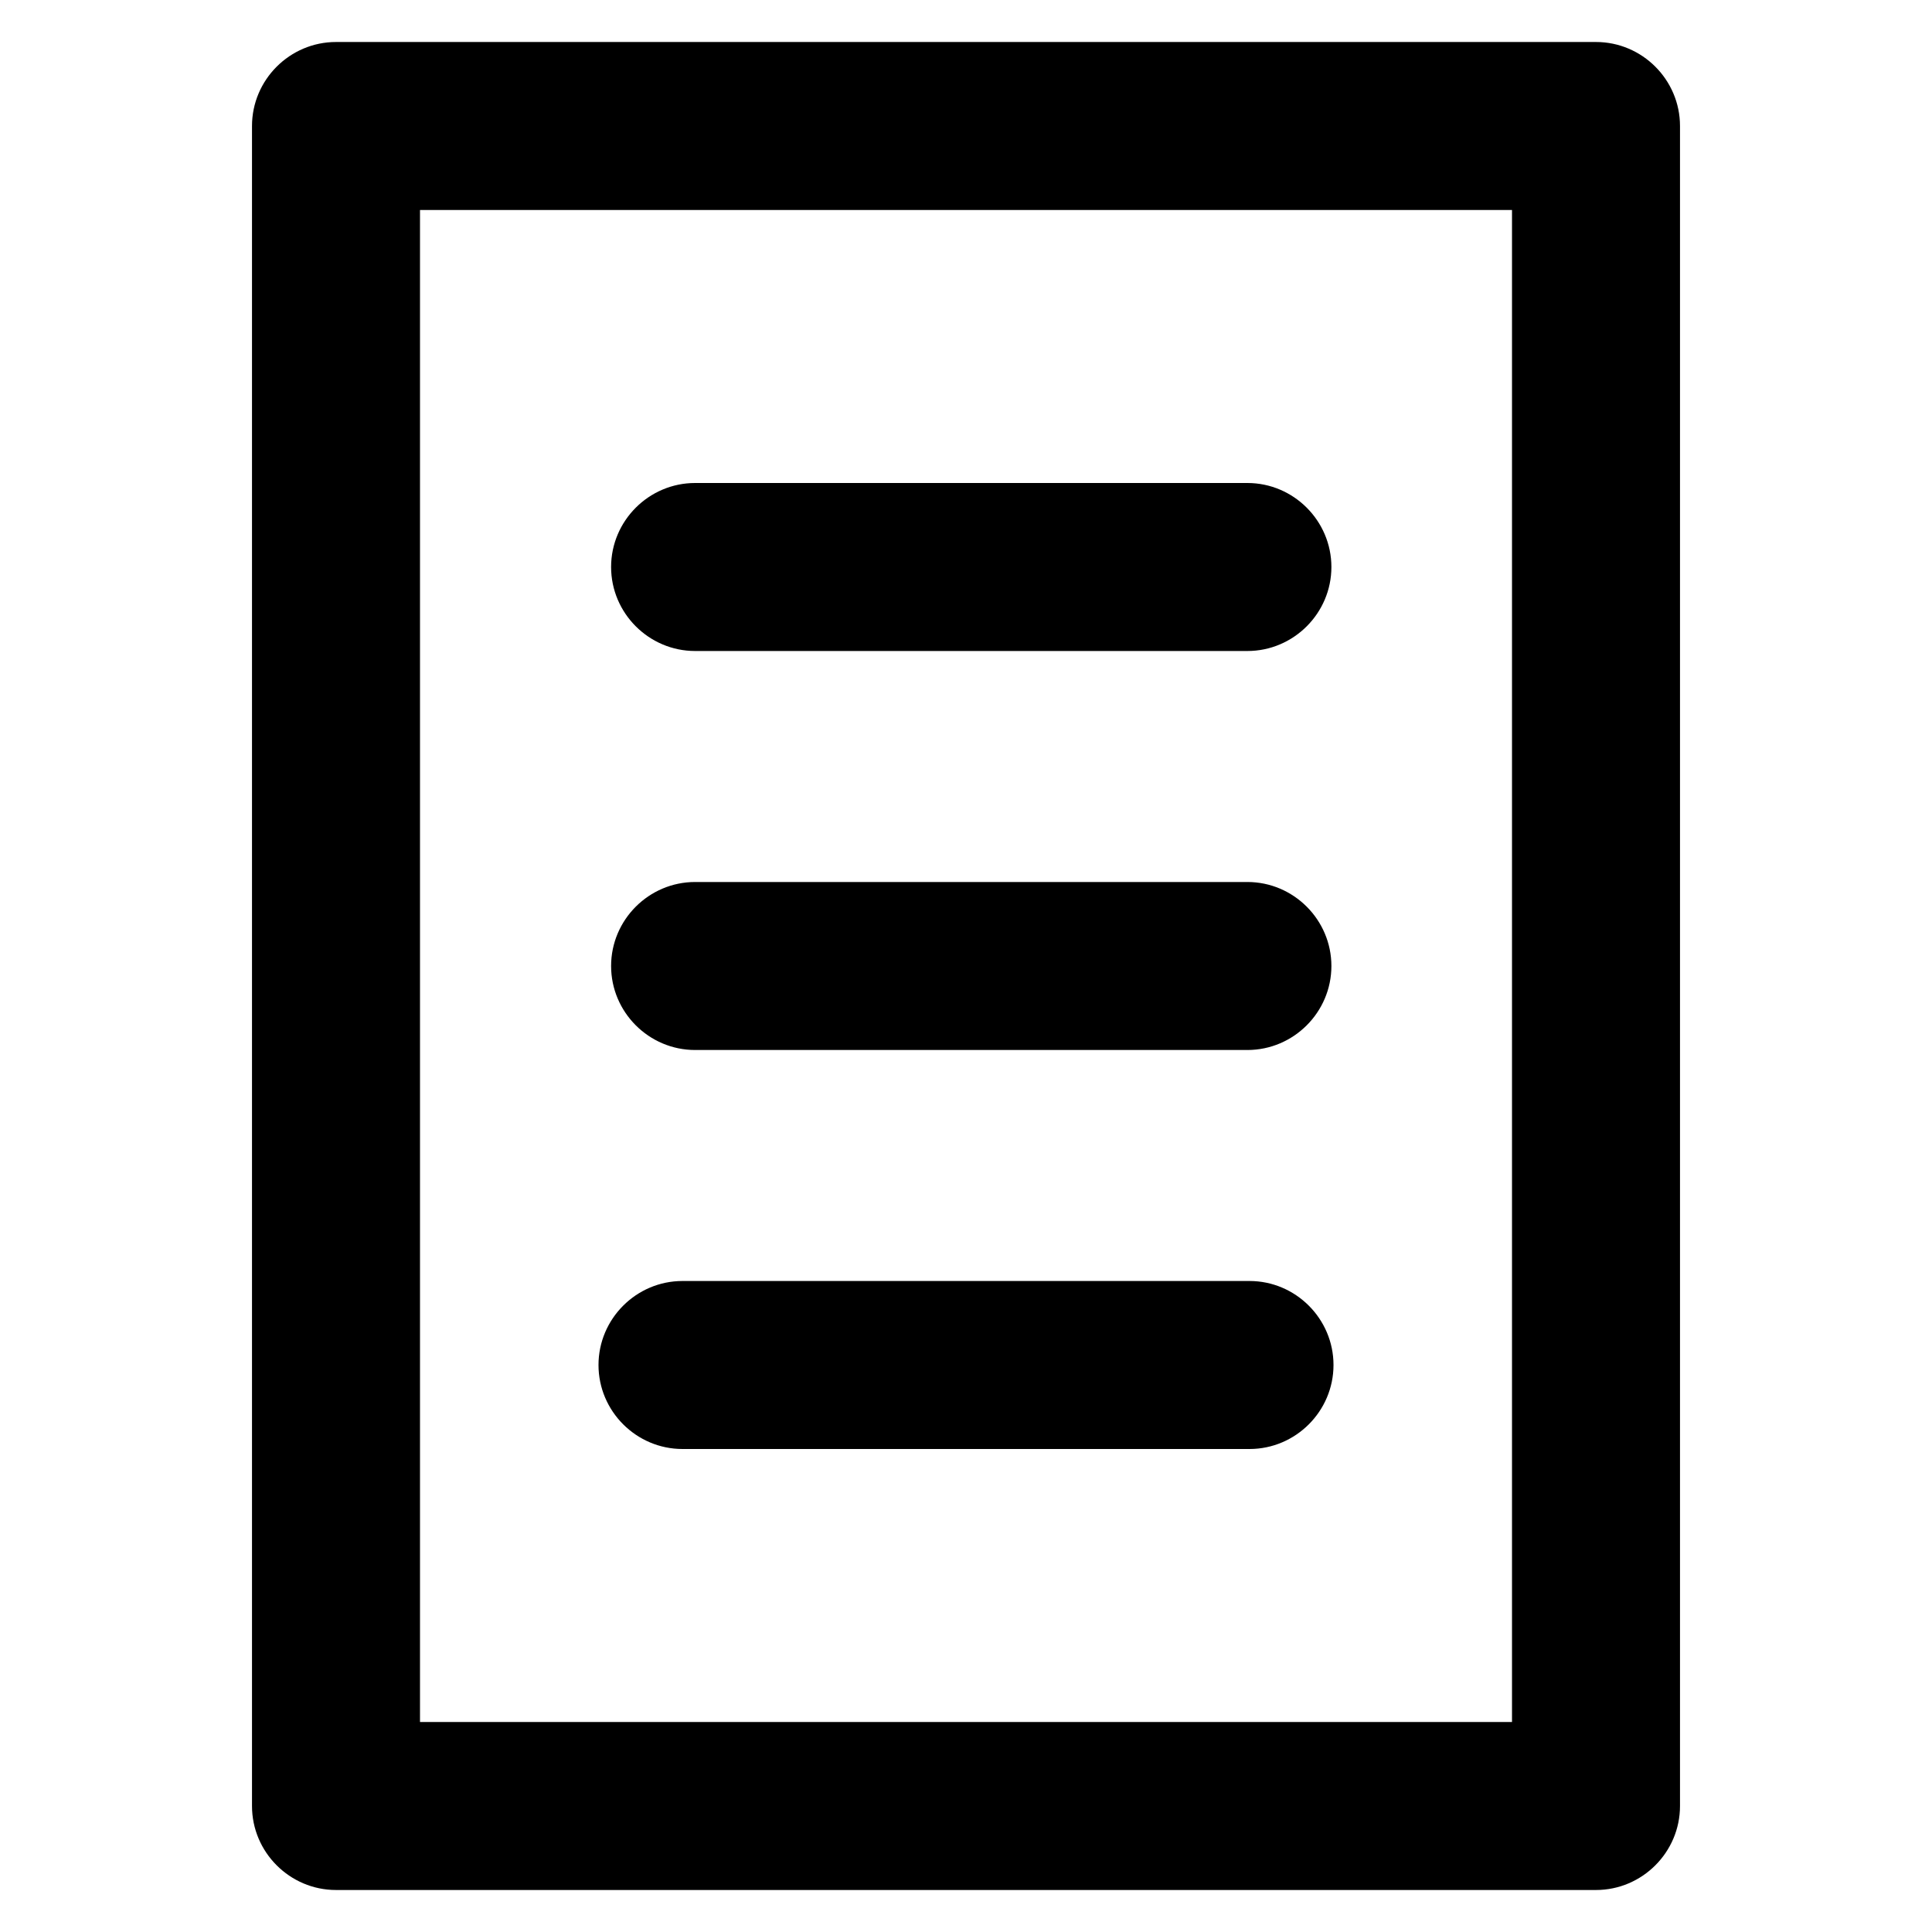
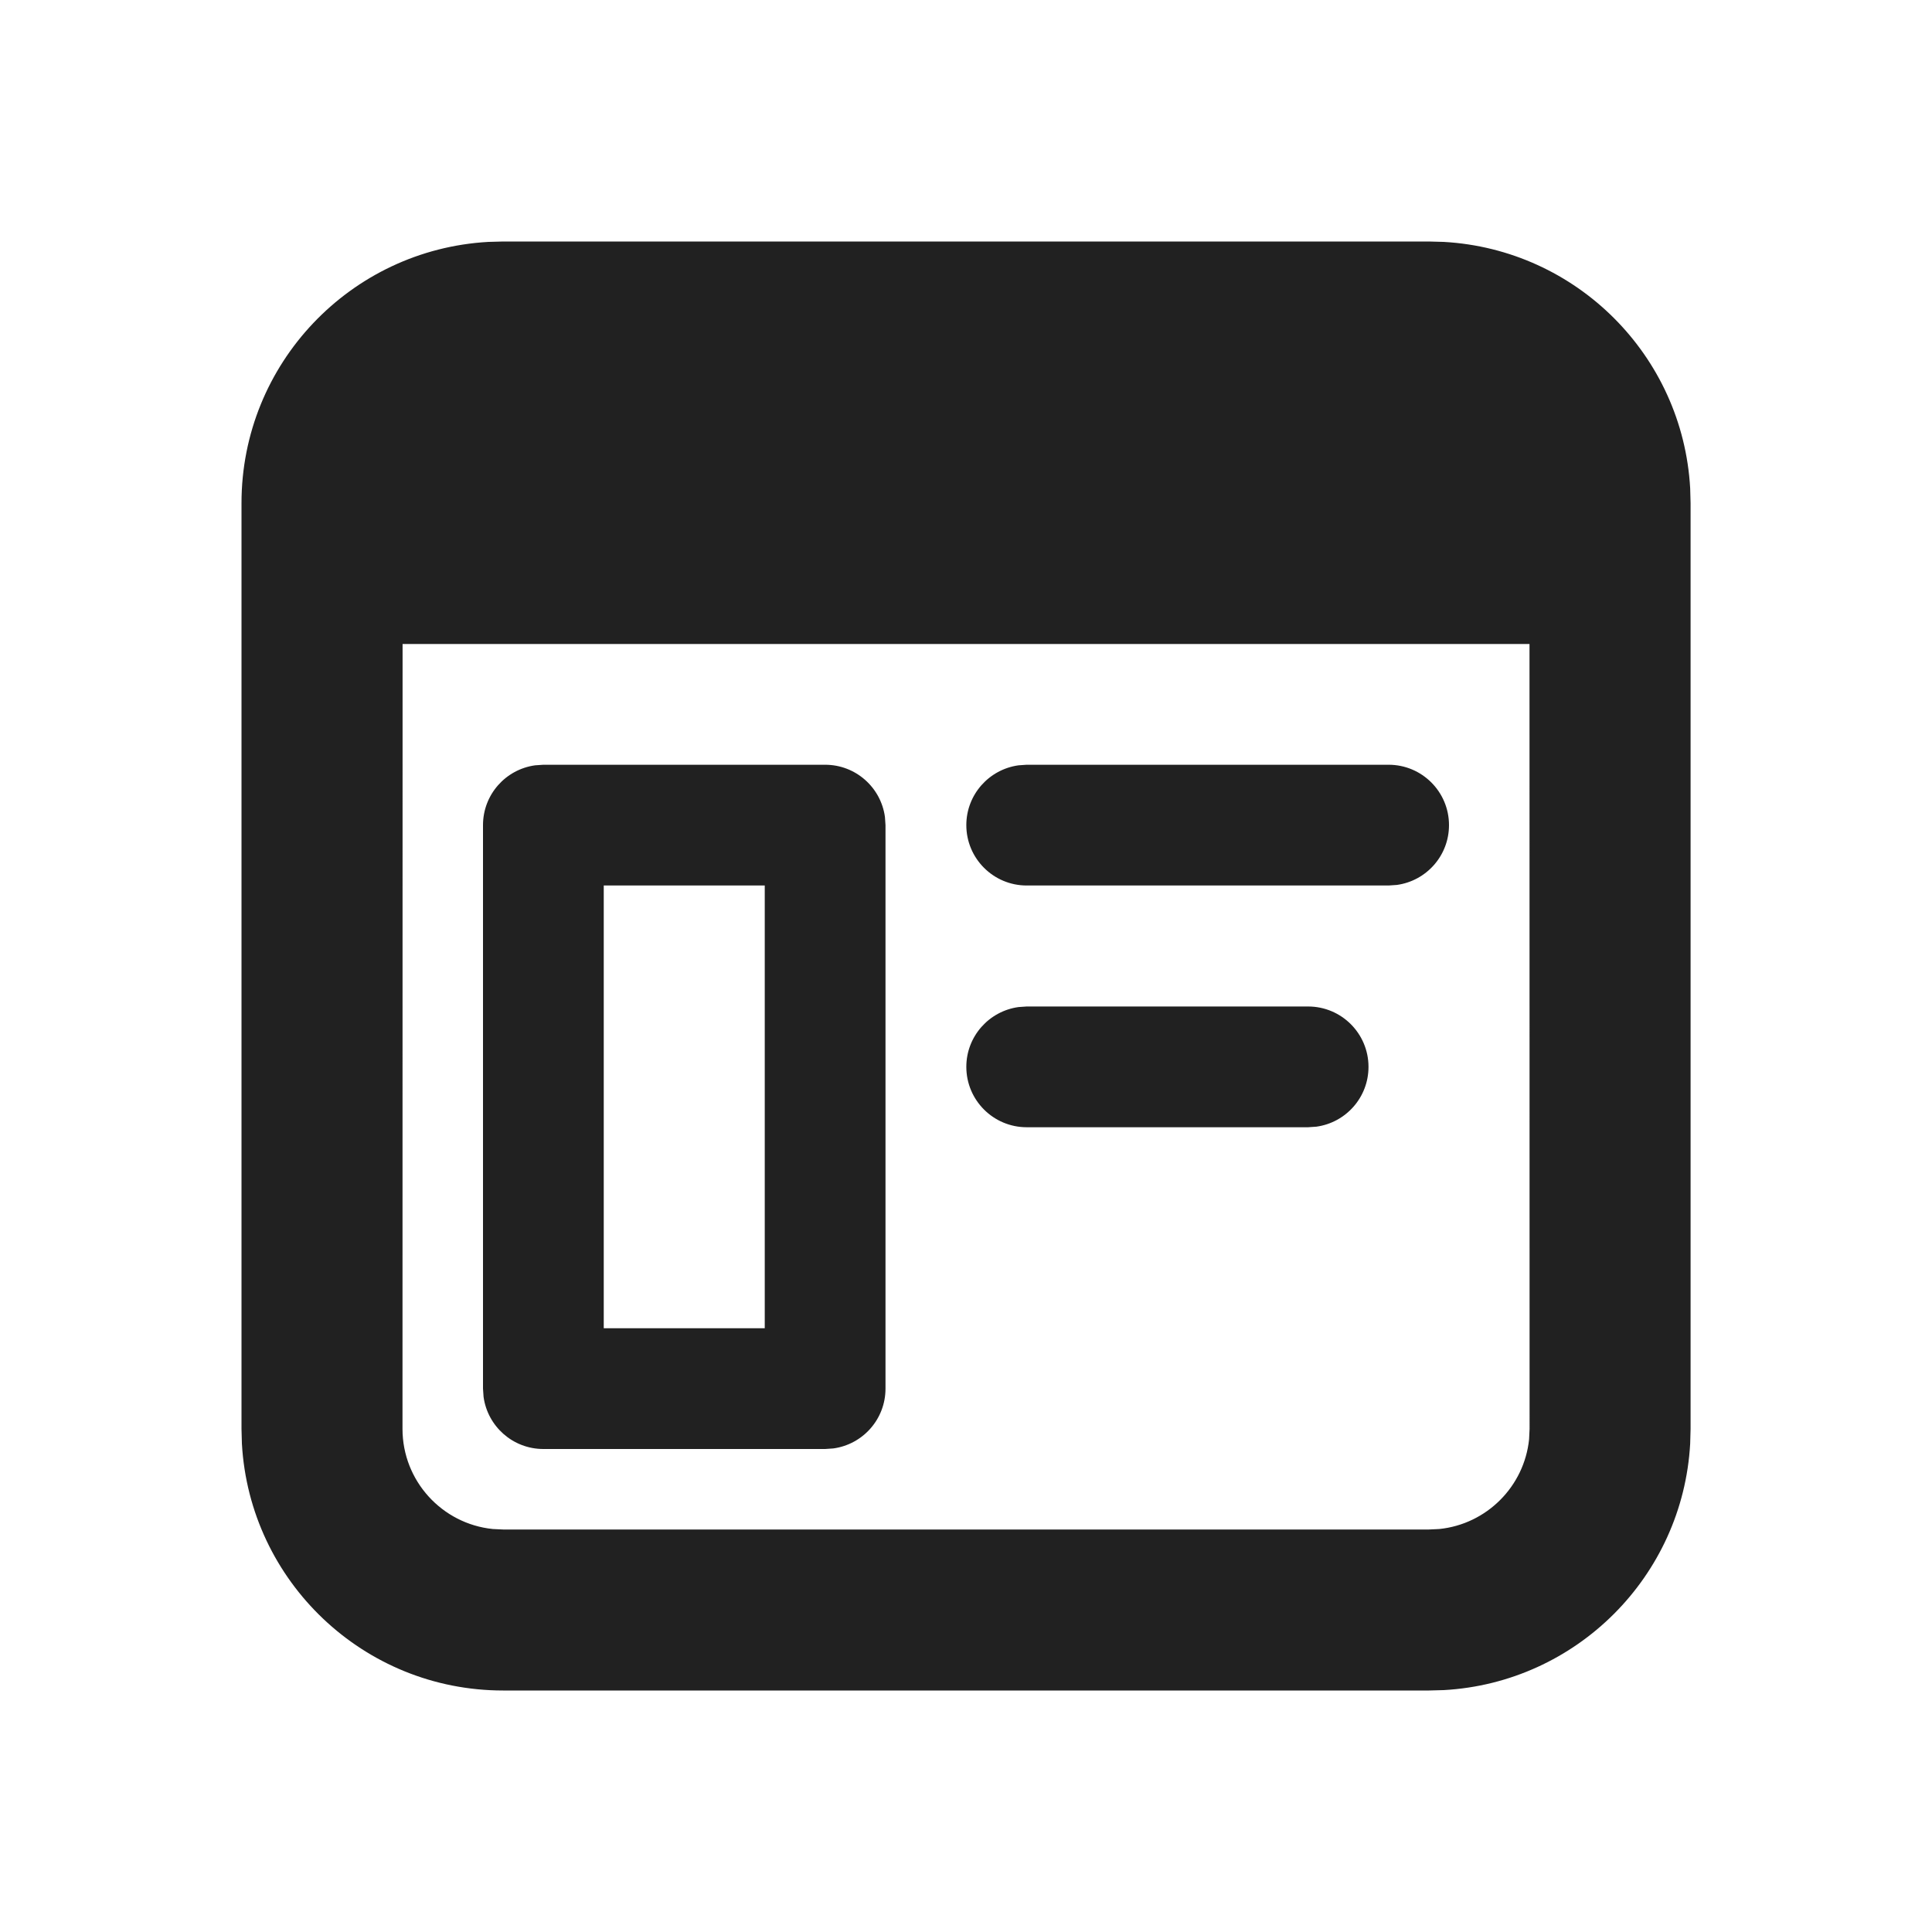
- <svg xmlns="http://www.w3.org/2000/svg" fill="#000000" version="1.1" id="Layer_1" width="800px" height="800px" viewBox="0 0 92 92" enable-background="new 0 0 92 92" xml:space="preserve">
-   <path id="XMLID_1960_" d="M76,2H16c-2.2,0-4,1.8-4,4v80c0,2.2,1.8,4,4,4h60c2.2,0,4-1.8,4-4V6C80,3.8,78.2,2,76,2z M72,82H20V10h52  V82z M28.5,65c0-2.2,1.8-4,4-4h27c2.2,0,4,1.8,4,4s-1.8,4-4,4h-27C30.3,69,28.5,67.2,28.5,65z M29.1,46c0-2.2,1.8-4,4-4h26.3  c2.2,0,4,1.8,4,4s-1.8,4-4,4H33.1C30.9,50,29.1,48.2,29.1,46z M29.1,27c0-2.2,1.8-4,4-4h26.3c2.2,0,4,1.8,4,4s-1.8,4-4,4H33.1  C30.9,31,29.1,29.2,29.1,27z" />
+ <svg xmlns="http://www.w3.org/2000/svg" width="800px" height="800px" viewBox="0 0 24 24" version="1.1">
+   <g id="🔍-Product-Icons" stroke="none" stroke-width="1" fill="none" fill-rule="evenodd">
+     <g id="ic_fluent_app_generic_24_filled" fill="#212121" fill-rule="nonzero">
+       <path d="M17.75,3 L17.934,3.005 C19.584,3.097 20.904,4.417 20.996,6.066 L21.001,6.25 L21.001,17.75 L20.996,17.934 C20.904,19.582 19.584,20.903 17.936,20.995 L17.751,21 L6.25,21 C4.517,21 3.101,19.643 3.005,17.934 L3,17.75 L3,6.25 C3,4.517 4.356,3.101 6.066,3.005 L6.25,3 L17.75,3 Z M19,8 L5.001,8 L5,17.75 C5,18.397 5.492,18.93 6.122,18.994 L6.25,19 L17.751,19 L17.879,18.994 C18.467,18.934 18.935,18.466 18.995,17.878 L19.001,17.75 L19,8 Z M10.25,9.5 C10.63,9.5 10.943,9.782 10.993,10.148 L11,10.25 L11,17.25 C11,17.63 10.718,17.943 10.352,17.993 L10.25,18 L6.75,18 C6.37,18 6.057,17.718 6.007,17.352 L6,17.25 L6,10.25 C6,9.87 6.282,9.557 6.648,9.507 L6.75,9.5 L10.25,9.5 Z M9.5,11 L7.5,11 L7.5,16.5 L9.5,16.5 L9.5,11 Z M16.25,12.503 C16.664,12.503 17,12.839 17,13.253 C17,13.633 16.718,13.946 16.352,13.996 L16.25,14.003 L12.754,14.003 C12.34,14.003 12.004,13.667 12.004,13.253 C12.004,12.873 12.287,12.56 12.653,12.51 L12.754,12.503 L16.25,12.503 Z M17.25,9.5 C17.664,9.5 18,9.836 18,10.25 C18,10.63 17.718,10.943 17.352,10.993 L17.25,11 L12.754,11 C12.34,11 12.004,10.664 12.004,10.25 C12.004,9.87 12.287,9.557 12.653,9.507 L12.754,9.5 L17.25,9.5 Z" id="🎨-Color">
+ 
+             </path>
+     </g>
+   </g>
</svg>
